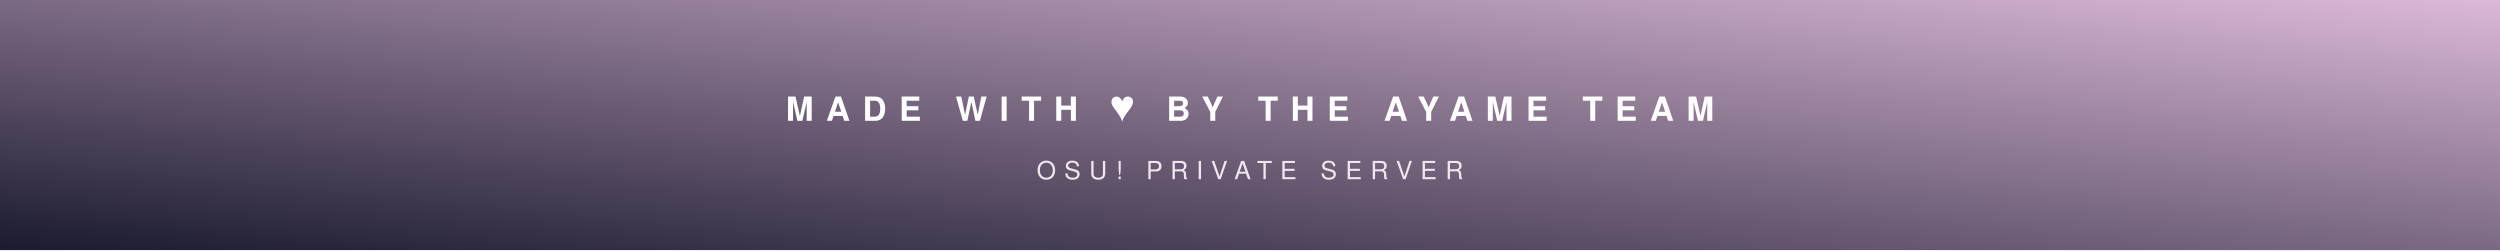
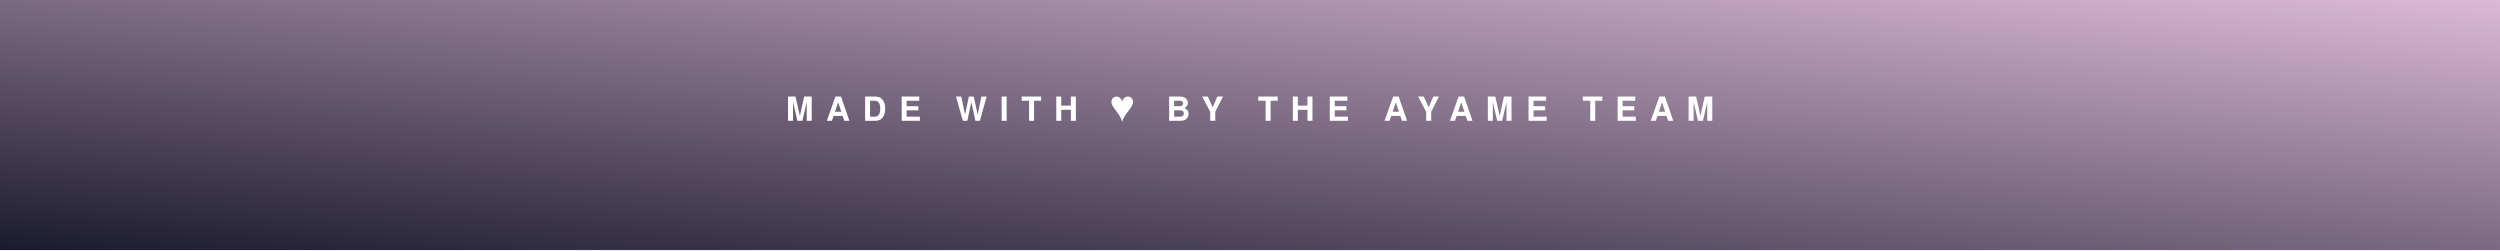
<svg xmlns="http://www.w3.org/2000/svg" width="1200" height="120" viewBox="0 0 1200 120">
  <defs>
    <linearGradient id="bg" x1="0" y1="1" x2="1" y2="0">
      <stop offset="0%" stop-color="#1a1a2e" />
      <stop offset="100%" stop-color="#DCB9D7" />
    </linearGradient>
  </defs>
  <rect width="1200" height="120" fill="url(#bg)" />
  <text x="600" y="58" text-anchor="middle" font-family="Segoe UI, Helvetica, Arial, sans-serif" font-size="16" font-weight="600" fill="#ffffff" letter-spacing="6">MADE WITH ♥ BY THE AYAME TEAM</text>
-   <text x="600" y="86" text-anchor="middle" font-family="Segoe UI, Helvetica, Arial, sans-serif" font-size="12" fill="#f0e6ef" letter-spacing="4">OSU! PRIVATE SERVER</text>
</svg>
